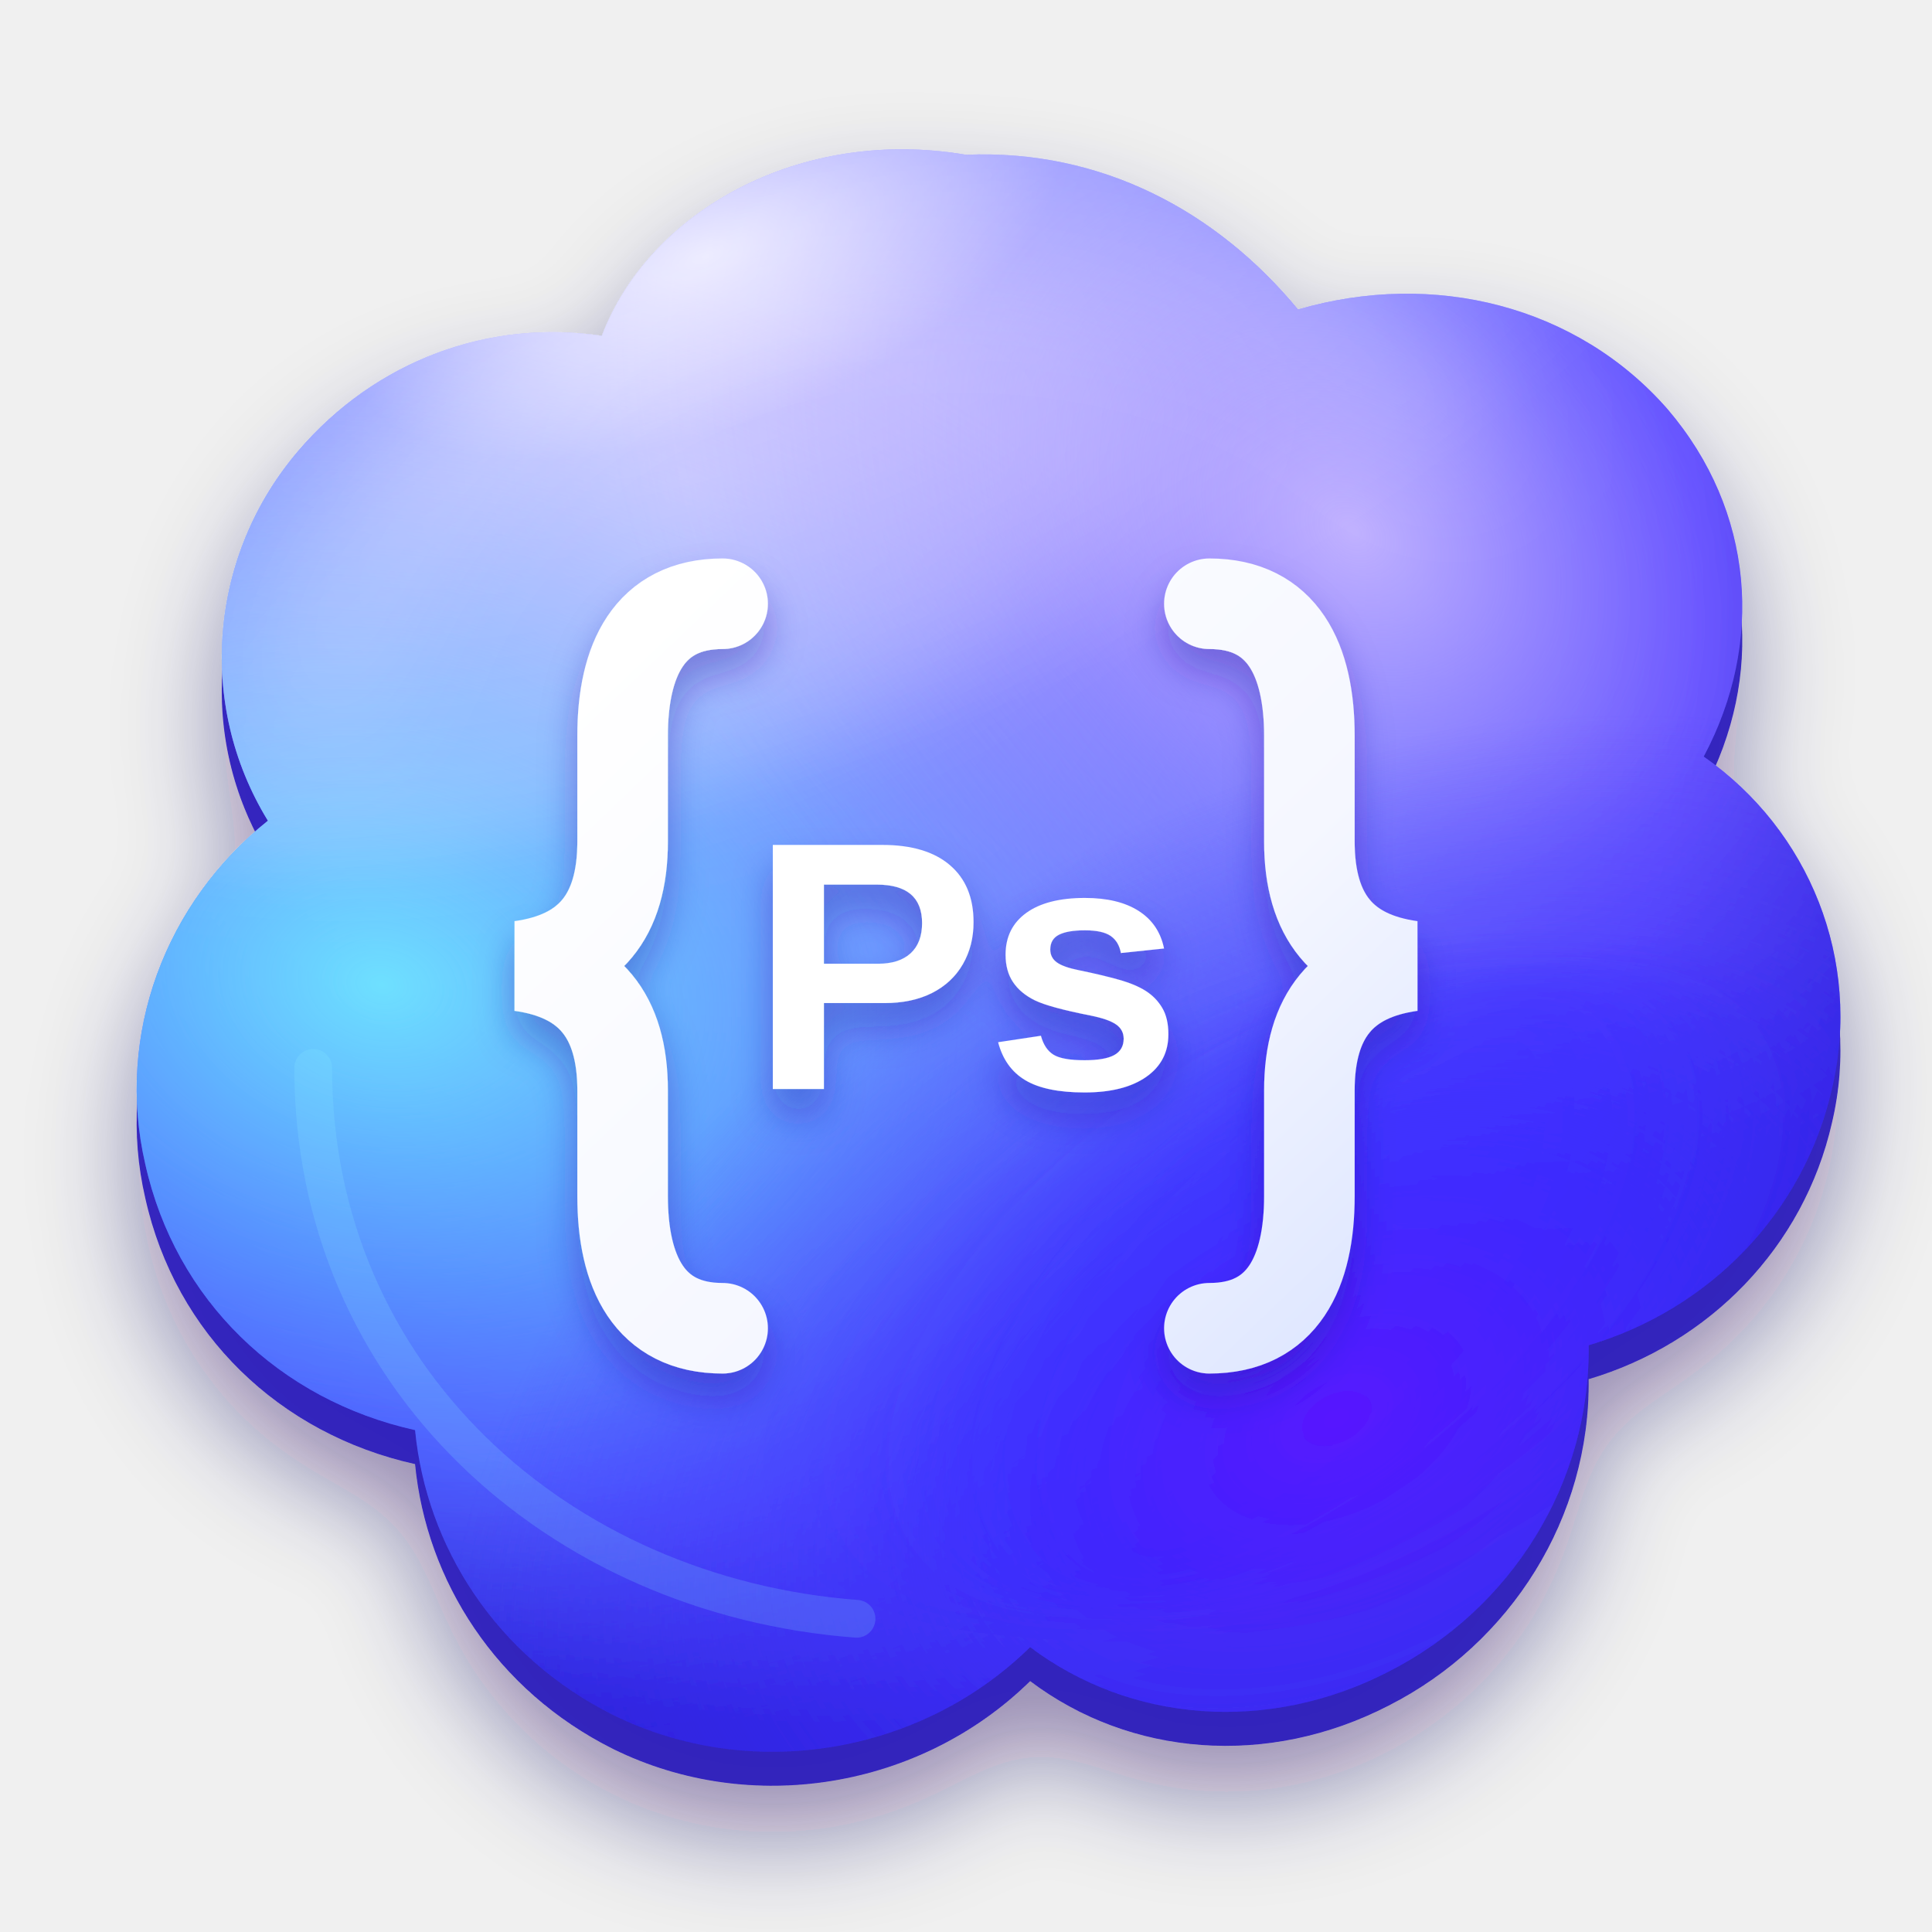
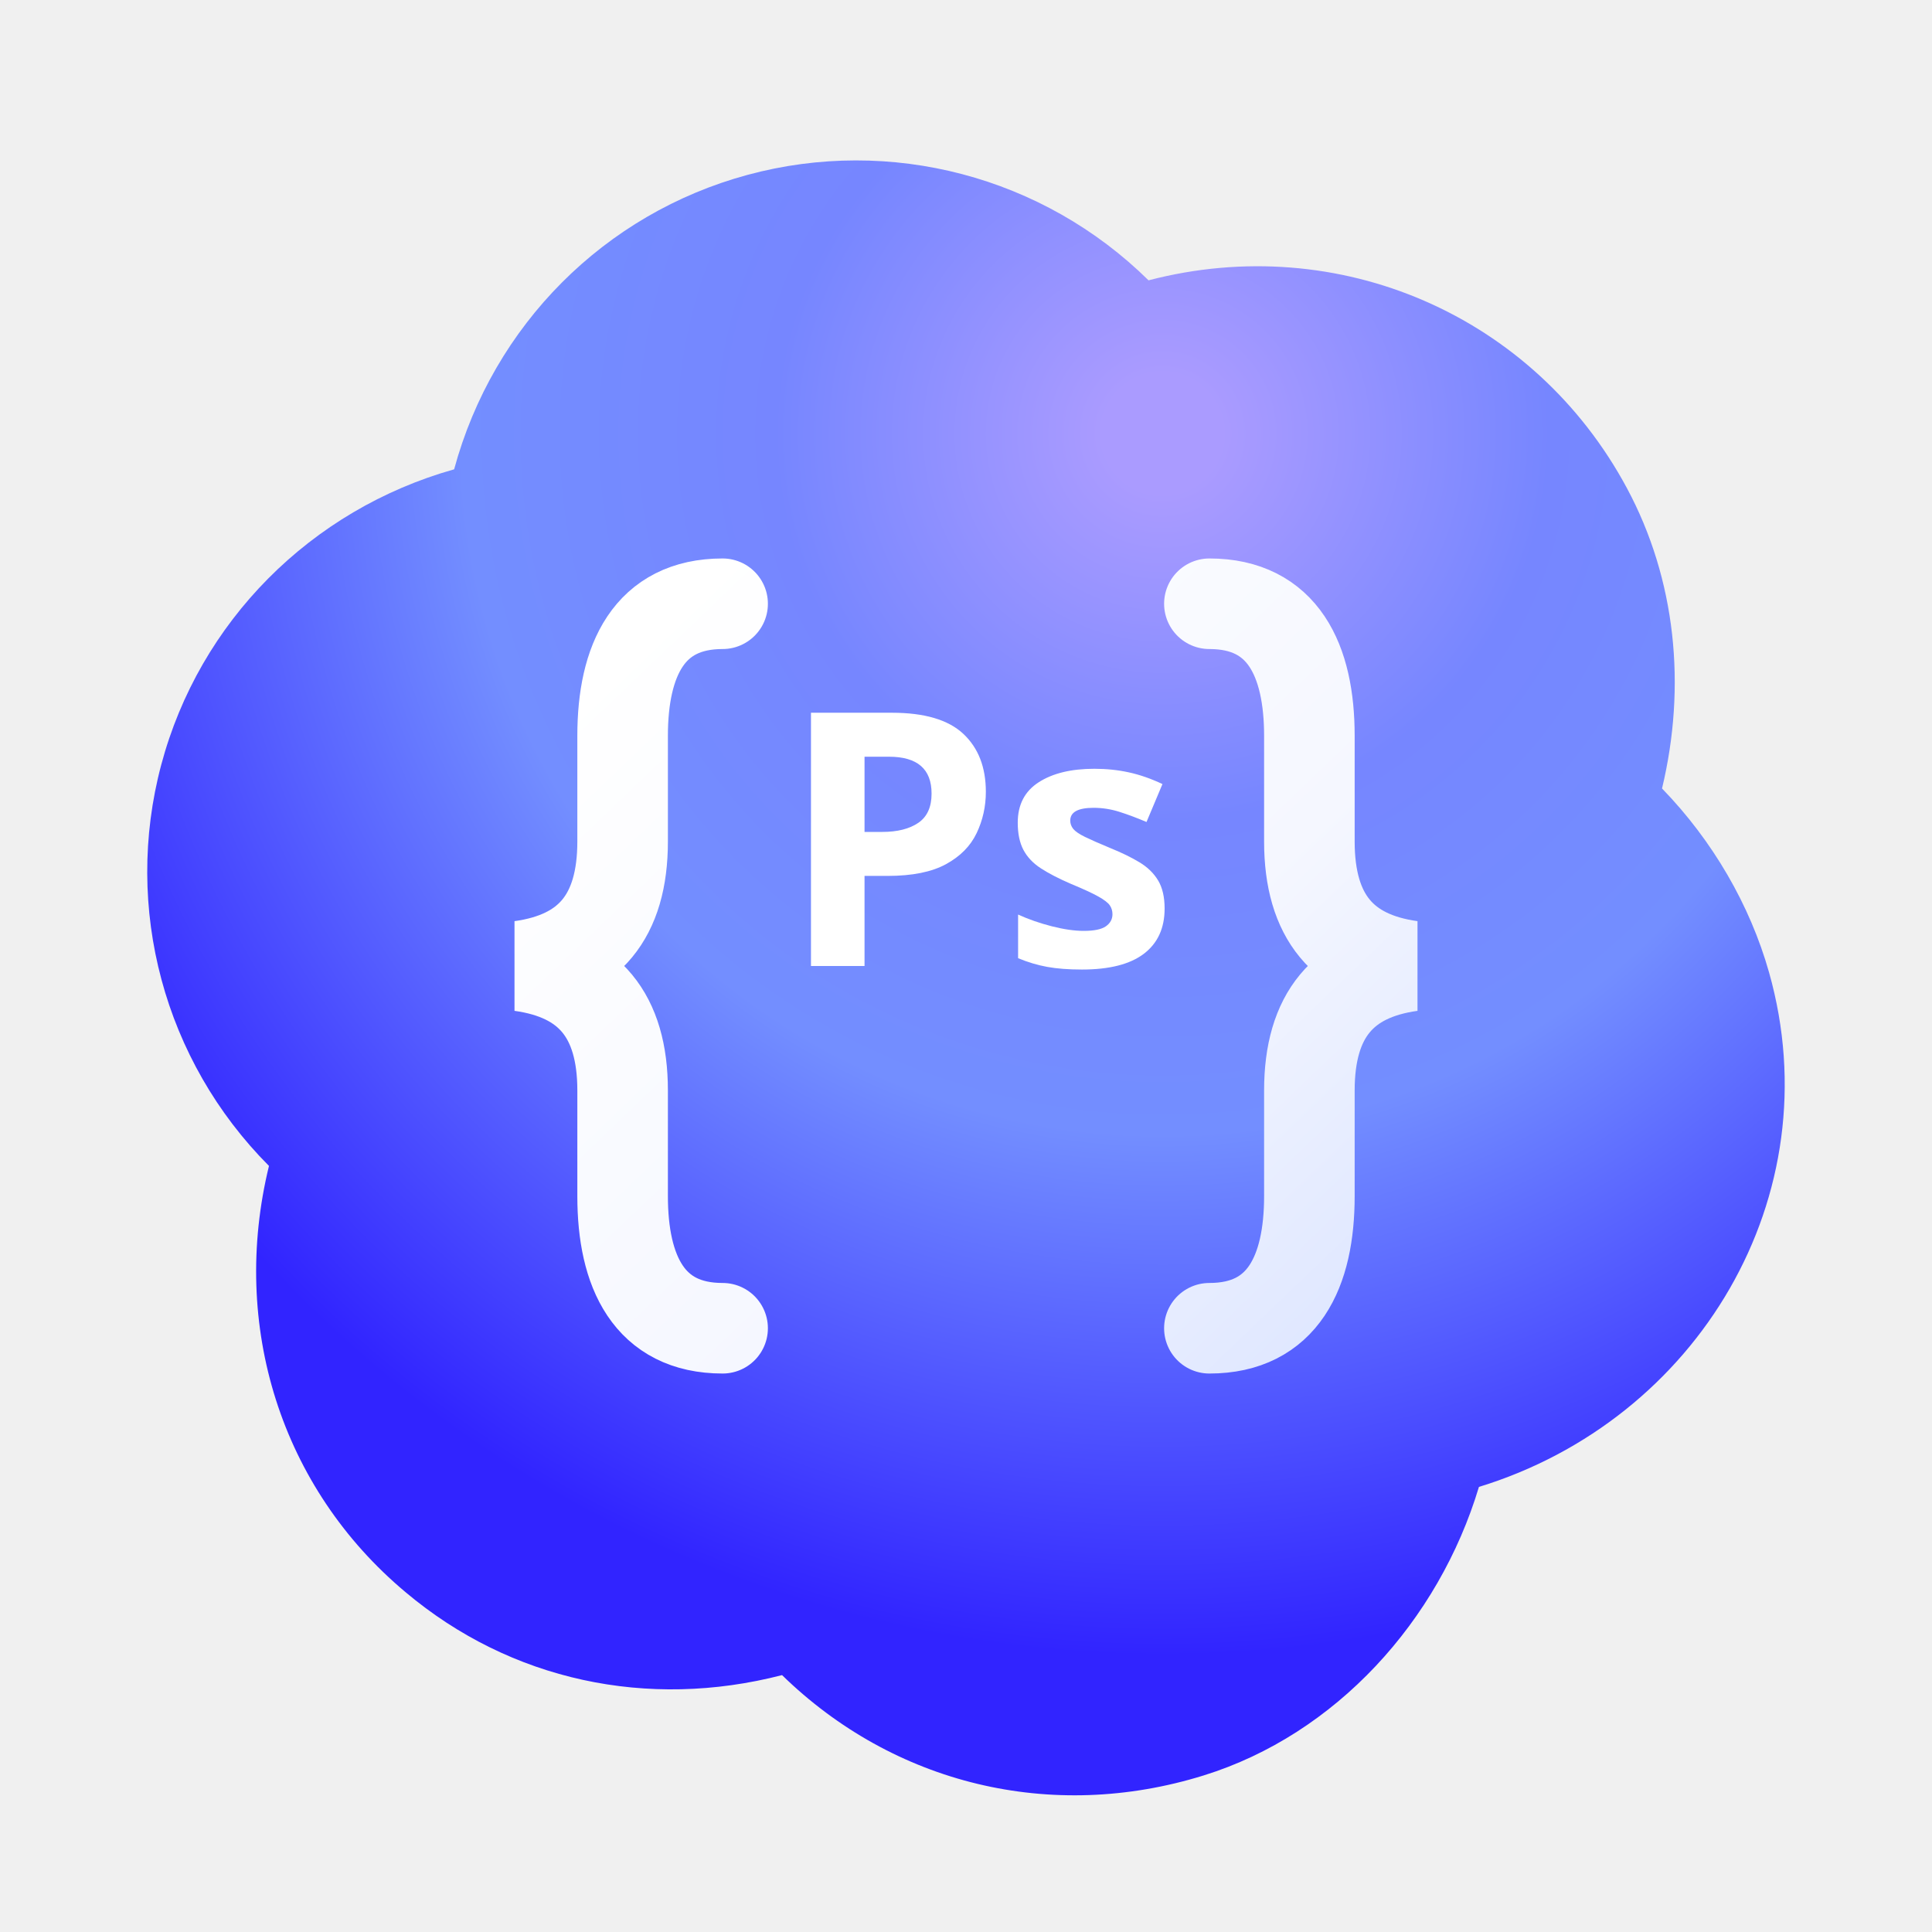
- <svg xmlns="http://www.w3.org/2000/svg" xmlns:xlink="http://www.w3.org/1999/xlink" width="1024" height="1024" viewBox="0 0 1024 1024">
+ <svg xmlns="http://www.w3.org/2000/svg" id="_图层_1" data-name="图层_1" version="1.1" viewBox="0 0 1024 1024">
  <defs>
-     <path id="cloud" d="M512 82C584 79 645 112 688 164C760 143 836 162 884 217C930 271 935 341 903 401C959 440 987 509 971 577C956 643 906 694 842 713C843 786 801 853 736 886C672 919 599 913 546 873C488 930 398 945 325 909C263 878 226 820 220 758C148 742 93 689 77 617C61 548 88 478 142 435C104 373 111 294 158 239C199 191 259 169 319 178C344 112 424 67 512 82Z" />
-     <clipPath id="clip">
-       <use xlink:href="#cloud" />
-     </clipPath>
-     <radialGradient id="base" cx="0" cy="0" r="1" gradientUnits="userSpaceOnUse" gradientTransform="translate(365 255) rotate(48) scale(690 625)">
-       <stop offset="0" stop-color="#c8bdff" />
-       <stop offset=".28" stop-color="#9194ff" />
-       <stop offset=".58" stop-color="#647bff" />
-       <stop offset=".82" stop-color="#4d45ff" />
-       <stop offset="1" stop-color="#2a20d9" />
+     <style>
+       .st0 {
+         stroke: url(#_未命名的渐变_6);
+       }
+ 
+       .st0, .st1 {
+         fill: none;
+         stroke-linecap: round;
+         stroke-width: 48px;
+       }
+ 
+       .st2 {
+         fill: #fff;
+         font-family: SegoeUI-Bold, 'Segoe UI';
+         font-size: 188px;
+         font-weight: 700;
+         isolation: isolate;
+       }
+ 
+       .st1 {
+         stroke: url(#_未命名的渐变_7);
+       }
+ 
+       .st3 {
+         fill: url(#_未命名的渐变_18);
+       }
+     </style>
+     <radialGradient id="_未命名的渐变_18" data-name="未命名的渐变 18" cx="616.12" cy="229.86" fx="616.12" fy="229.86" r="790.05" gradientUnits="userSpaceOnUse">
+       <stop offset=".04" stop-color="#aa9bff" />
+       <stop offset=".26" stop-color="#7686ff" />
+       <stop offset=".47" stop-color="#738eff" />
+       <stop offset=".82" stop-color="#3124ff" />
    </radialGradient>
-     <radialGradient id="cyanFlow" cx="0" cy="0" r="1" gradientUnits="userSpaceOnUse" gradientTransform="translate(205 524) rotate(10) scale(535 400)">
-       <stop offset="0" stop-color="#6ee8ff" stop-opacity=".92" />
-       <stop offset=".38" stop-color="#59b8ff" stop-opacity=".58" />
-       <stop offset="1" stop-color="#4d60ff" stop-opacity="0" />
-     </radialGradient>
-     <radialGradient id="violetFlow" cx="0" cy="0" r="1" gradientUnits="userSpaceOnUse" gradientTransform="translate(708 752) rotate(-28) scale(500 330)">
-       <stop offset="0" stop-color="#6a17ff" stop-opacity=".98" />
-       <stop offset=".38" stop-color="#4331ff" stop-opacity=".74" />
-       <stop offset="1" stop-color="#3f32f8" stop-opacity="0" />
-     </radialGradient>
-     <radialGradient id="warmGlow" cx="0" cy="0" r="1" gradientUnits="userSpaceOnUse" gradientTransform="translate(717 284) rotate(130) scale(330 440)">
-       <stop offset="0" stop-color="#d8bfff" stop-opacity=".78" />
-       <stop offset=".5" stop-color="#b885ff" stop-opacity=".25" />
-       <stop offset="1" stop-color="#8e62ff" stop-opacity="0" />
-     </radialGradient>
-     <radialGradient id="glass" cx="0" cy="0" r="1" gradientUnits="userSpaceOnUse" gradientTransform="translate(374 134) rotate(70) scale(285 610)">
-       <stop offset="0" stop-color="#fff" stop-opacity=".78" />
-       <stop offset=".32" stop-color="#fff" stop-opacity=".22" />
-       <stop offset="1" stop-color="#fff" stop-opacity="0" />
-     </radialGradient>
-     <linearGradient id="symbol" x1="304" y1="363" x2="693" y2="770" gradientUnits="userSpaceOnUse">
-       <stop stop-color="#fff" />
+     <linearGradient id="_未命名的渐变_6" data-name="未命名的渐变 6" x1="264.86" y1="621.48" x2="653.86" y2="214.48" gradientTransform="translate(0 1021.89) scale(1 -1)" gradientUnits="userSpaceOnUse">
+       <stop offset="0" stop-color="#fff" />
      <stop offset=".58" stop-color="#f5f7ff" />
      <stop offset="1" stop-color="#dbe4ff" />
    </linearGradient>
-     <filter id="shadow" x="-25%" y="-25%" width="150%" height="165%">
-       <feDropShadow dx="0" dy="28" stdDeviation="27" flood-color="#17115e" flood-opacity=".42" />
-     </filter>
-     <filter id="soft" x="-40%" y="-40%" width="180%" height="180%">
-       <feGaussianBlur stdDeviation="34" />
-     </filter>
-     <filter id="symbolShadow" x="-40%" y="-40%" width="180%" height="190%">
-       <feDropShadow dx="0" dy="13" stdDeviation="10" flood-color="#2016a9" flood-opacity=".38" />
-     </filter>
+     <linearGradient id="_未命名的渐变_7" data-name="未命名的渐变 7" x1="411.7" y1="761.82" x2="800.7" y2="354.82" gradientTransform="translate(0 1021.89) scale(1 -1)" gradientUnits="userSpaceOnUse">
+       <stop offset="0" stop-color="#fff" />
+       <stop offset=".58" stop-color="#f5f7ff" />
+       <stop offset="1" stop-color="#dbe4ff" />
+     </linearGradient>
  </defs>
-   <g filter="url(#shadow)">
-     <use xlink:href="#cloud" transform="translate(0 18)" fill="#2817bc" opacity=".9" />
-     <use xlink:href="#cloud" fill="url(#base)" />
-     <g clip-path="url(#clip)">
-       <rect width="1024" height="1024" fill="url(#cyanFlow)" />
-       <rect width="1024" height="1024" fill="url(#warmGlow)" />
-       <rect width="1024" height="1024" fill="url(#violetFlow)" />
-       <ellipse cx="332" cy="304" rx="298" ry="122" transform="rotate(-21 332 304)" fill="#fff" opacity=".18" filter="url(#soft)" />
-       <ellipse cx="708" cy="683" rx="244" ry="130" transform="rotate(-34 708 683)" fill="#2714ff" opacity=".28" filter="url(#soft)" />
-       <rect width="1024" height="1024" fill="url(#glass)" />
-       <path d="M168 377C208 222 354 126 509 128C629 129 714 171 776 235" fill="none" stroke="#fff" stroke-opacity=".42" stroke-width="22" stroke-linecap="round" filter="url(#soft)" />
-       <path d="M166 566C166 730 296 846 454 858" fill="none" stroke="#8ef0ff" stroke-opacity=".18" stroke-width="20" stroke-linecap="round" />
-     </g>
-     <g filter="url(#symbolShadow)" fill="none" stroke="url(#symbol)" stroke-width="48" stroke-linecap="round">
-       <path d="M383 320C344 320 330 350 330 390V446C330 486 312 507 276 512C312 517 330 538 330 578V634C330 674 344 704 383 704" />
-       <path d="M641 320C680 320 694 350 694 390V446C694 486 712 507 748 512C712 517 694 538 694 578V634C694 674 680 704 641 704" />
-       <text x="512" y="512" text-anchor="middle" dominant-baseline="central" font-family="Segoe UI,Arial,sans-serif" font-size="188" font-weight="700" fill="#fff" stroke="none">Ps</text>
-     </g>
+   <path class="st3" d="M783.86,788.11c-21.33,70.98-75.87,131.13-145.83,152.89-81,25.18-164.44,4.48-223.53-53.16-71.31,18.44-143.87,2.89-199.45-43.87-66.26-55.41-93.11-141.53-72.49-226.01-55.6-55.81-77.3-136.7-57.11-212.57,20.2-75.87,79.24-135.26,155.25-156.64,20.71-76.44,79.83-135.59,155.53-156.07,75.7-20.48,156.58.78,212.52,55.9,100.92-26.33,204.35,18.58,253.51,110.06,26.06,48.5,31.66,104.98,18.65,159.27,26.82,27.66,46.62,61.7,56.74,97.54,33.51,118.67-37.9,237.16-153.81,272.65Z" />
+   <g>
+     <path class="st0" d="M383,320c-39,0-53,30-53,70v56c0,40-18,61-54,66,36,5,54,26,54,66v56c0,40,14,70,53,70" />
+     <path class="st1" d="M641,320c39,0,53,30,53,70v56c0,40,18,61,54,66-36,5-54,26-54,66v56c0,40-14,70-53,70" />
+     <text class="st2" transform="translate(412.91 512)">
+       <tspan x="0" y="0">Ps</tspan>
+     </text>
  </g>
</svg>
